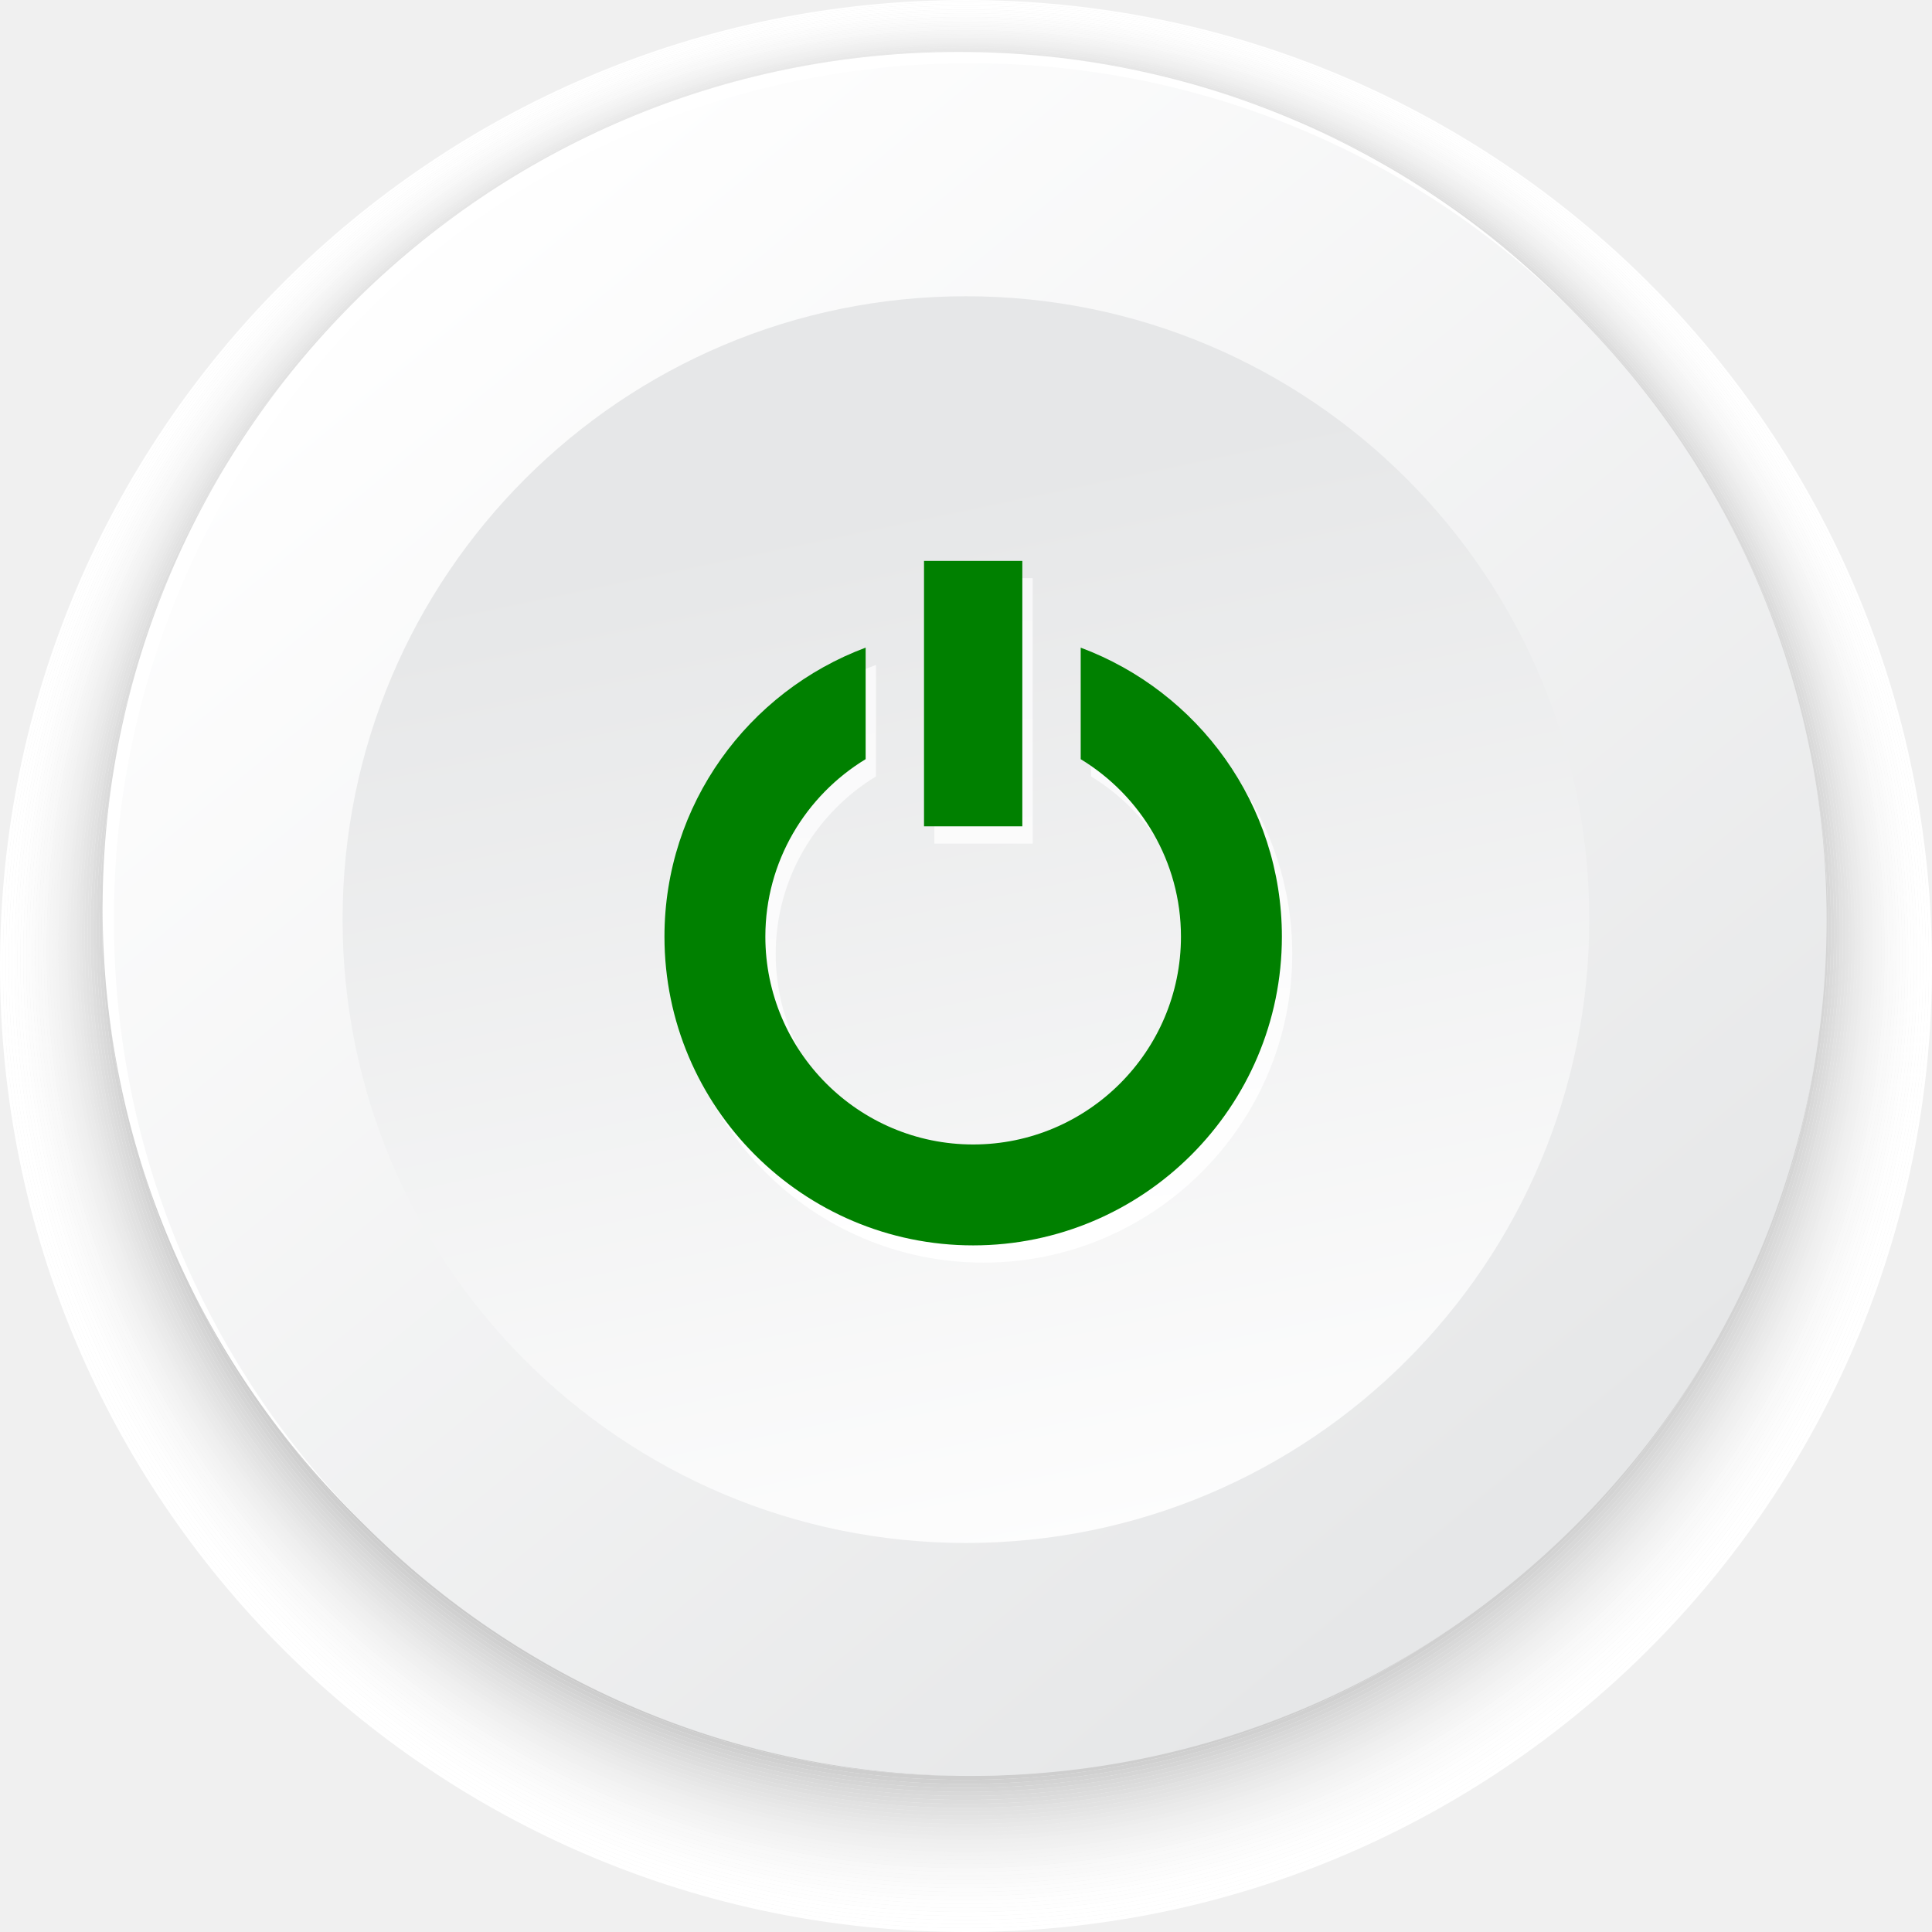
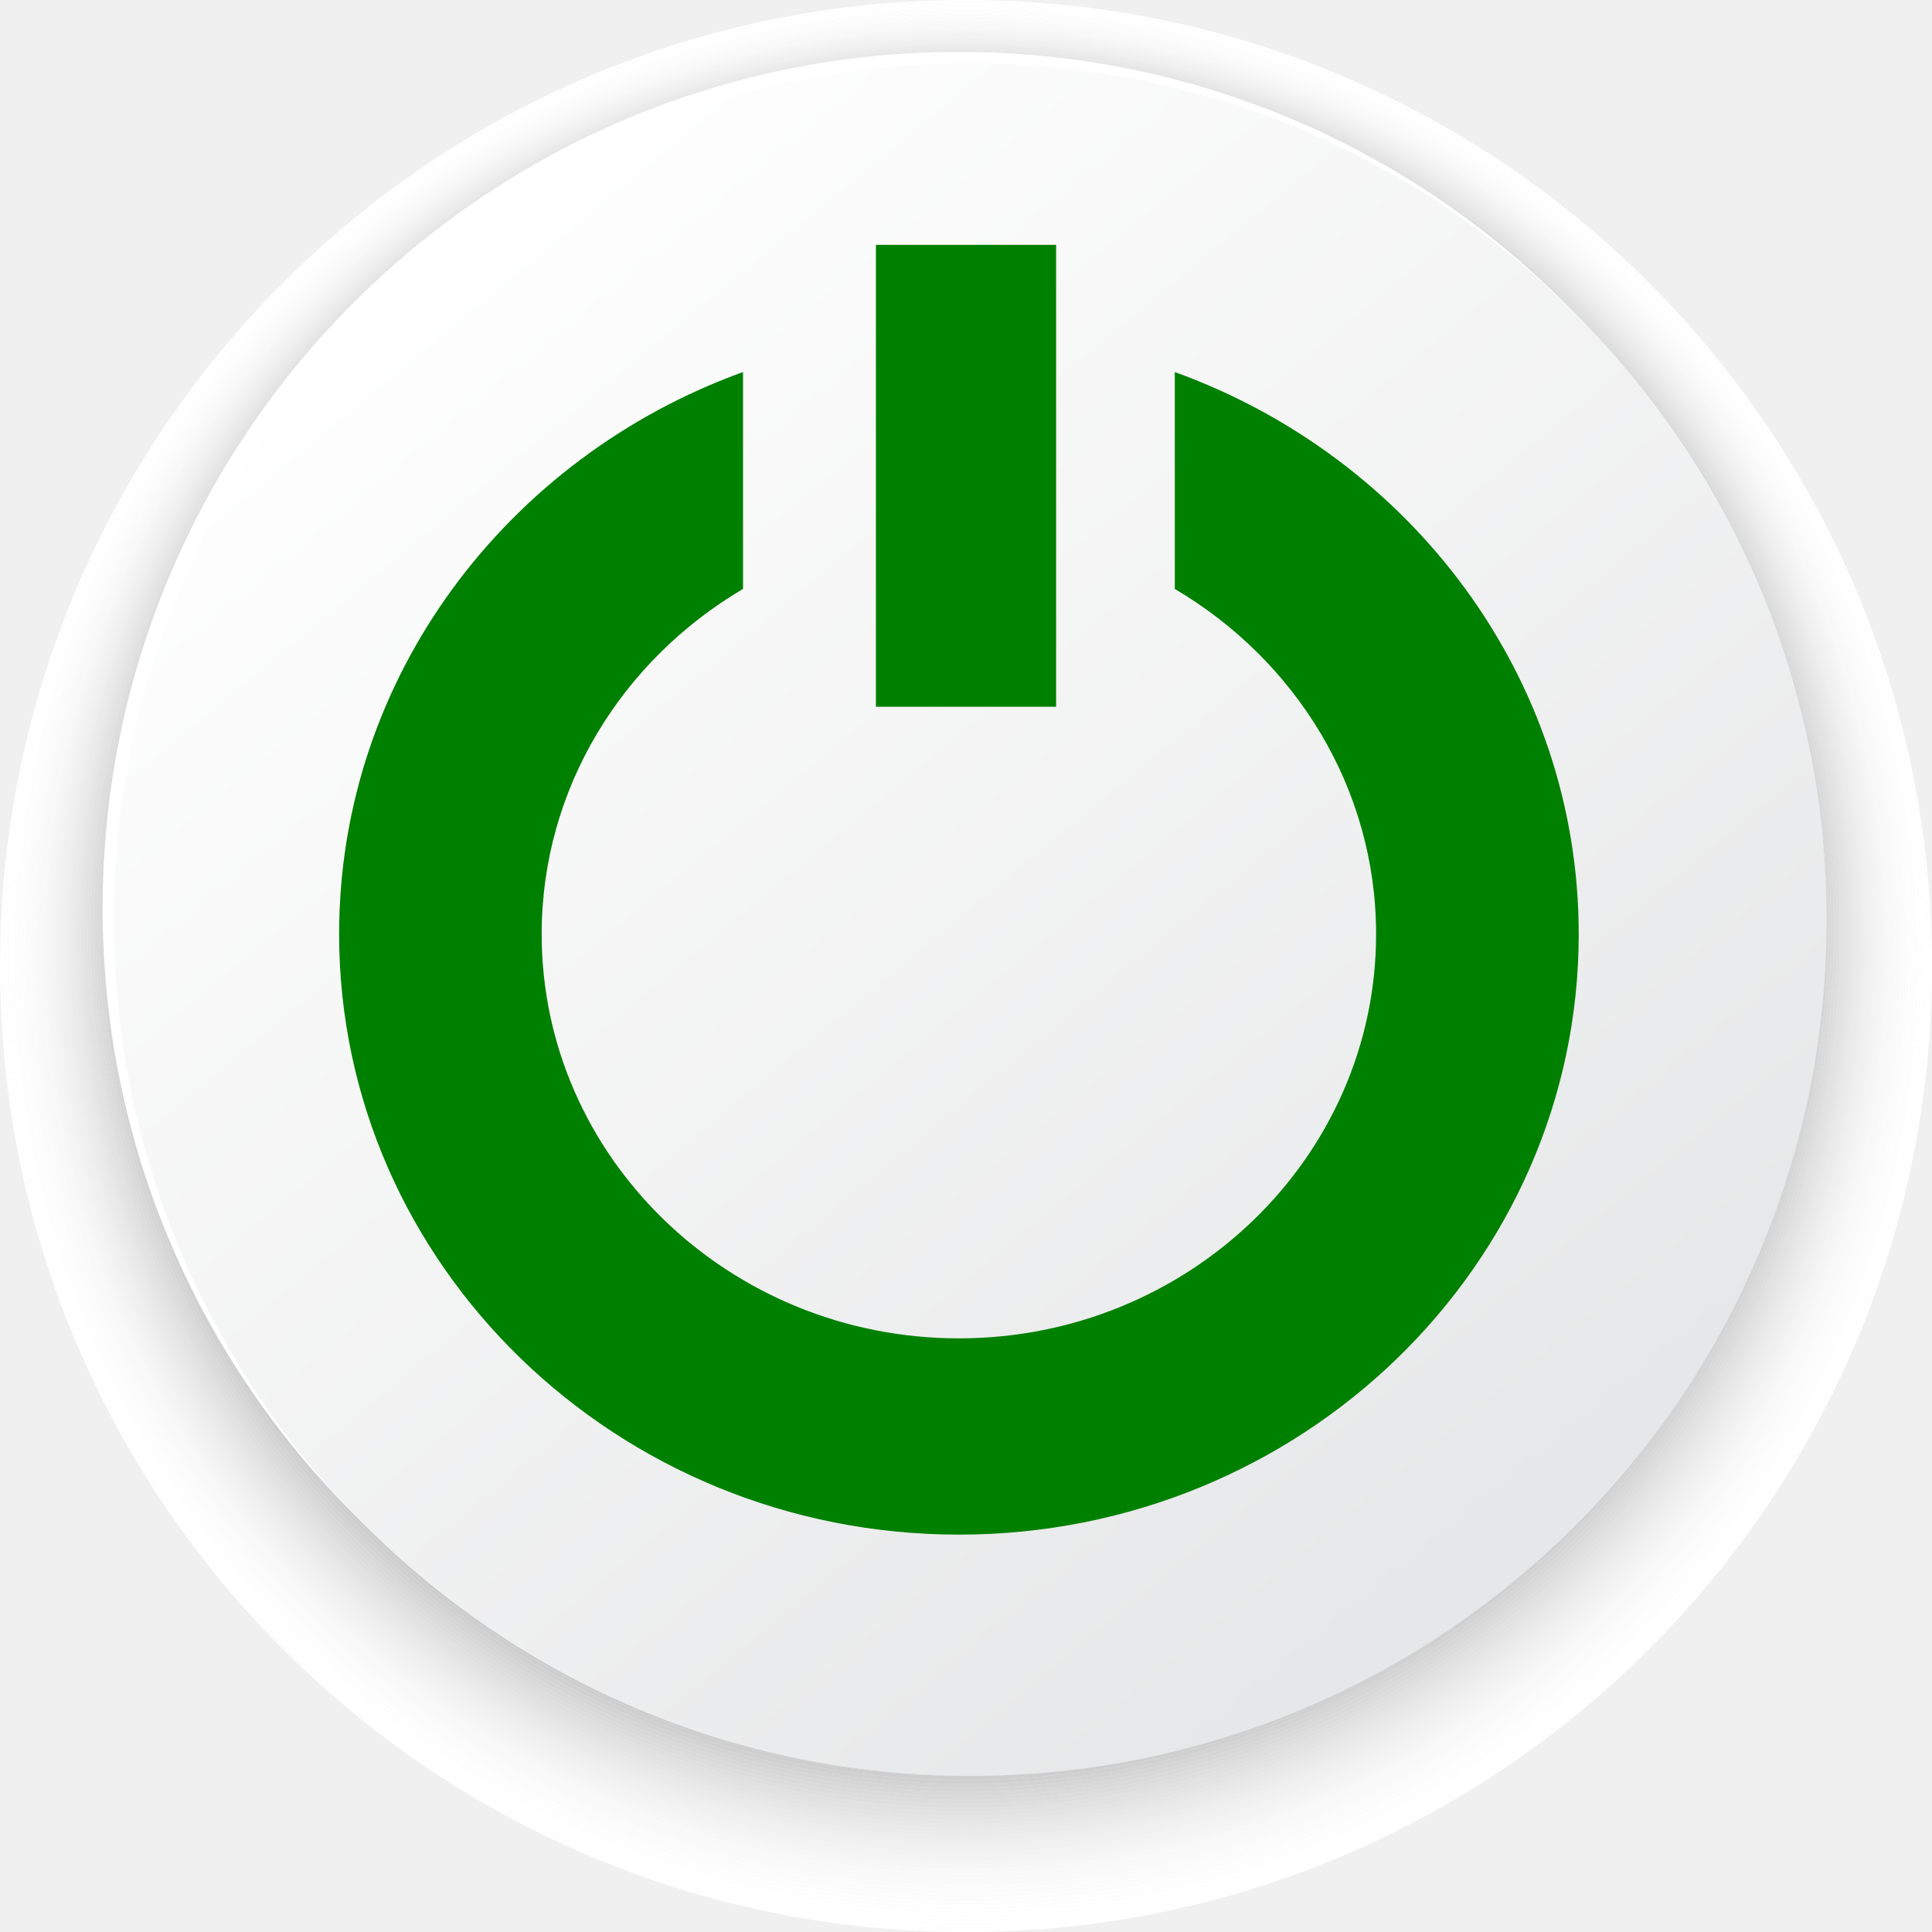
- <svg xmlns="http://www.w3.org/2000/svg" viewBox="0 0 1063.147 1063.16" height="1063.16" width="1063.147" xml:space="preserve" id="svg2" version="1.1">
+ <svg xmlns="http://www.w3.org/2000/svg" viewBox="0 0 1063.151 1063.155" height="1063.155" width="1063.151" xml:space="preserve" id="svg2" version="1.1">
  <defs id="defs6">
    <clipPath id="clipPath20" clipPathUnits="userSpaceOnUse">
      <path id="path18" d="M 0,7973.66 V 0 h 7973.63 v 7973.66 z" />
    </clipPath>
    <clipPath id="clipPath134" clipPathUnits="userSpaceOnUse">
      <path id="path132" d="m 7538.78,4178.41 c 0,-1951.98 -1582.39,-3534.379 -3534.36,-3534.379 -1951.97,0 -3534.354,1582.399 -3534.354,3534.379 0,1951.97 1582.384,3534.36 3534.354,3534.36 1951.97,0 3534.36,-1582.39 3534.36,-3534.36 z" />
    </clipPath>
    <linearGradient id="linearGradient140" spreadMethod="pad" gradientTransform="matrix(-4448.72,5493.55,5493.55,4448.72,6114.76,1572.43)" gradientUnits="userSpaceOnUse" y2="0" x2="1" y1="0" x1="0">
      <stop id="stop136" offset="0" style="stop-opacity:1;stop-color:#e6e7e8" />
      <stop id="stop138" offset="1" style="stop-opacity:1;stop-color:#ffffff" />
    </linearGradient>
    <clipPath id="clipPath150" clipPathUnits="userSpaceOnUse">
      <path id="path148" d="m 1413.86,4178.31 c 0,1420.87 1151.84,2572.71 2572.7,2572.71 1420.87,0 2572.7,-1151.84 2572.7,-2572.71 0,-1420.87 -1151.83,-2572.71 -2572.7,-2572.71 -1420.86,0 -2572.7,1151.84 -2572.7,2572.71 z" />
    </clipPath>
    <linearGradient id="linearGradient156" spreadMethod="pad" gradientTransform="matrix(948.046,-4698.9,-4698.9,-948.046,3637.68,5907.47)" gradientUnits="userSpaceOnUse" y2="0" x2="1" y1="0" x1="0">
      <stop id="stop152" offset="0" style="stop-opacity:1;stop-color:#e6e7e8" />
      <stop id="stop154" offset="1" style="stop-opacity:1;stop-color:#ffffff" />
    </linearGradient>
    <clipPath id="clipPath166" clipPathUnits="userSpaceOnUse">
      <path id="path164" d="m 4502.97,5229.53 v -460.26 c 247.57,-150.58 413.78,-422.17 413.78,-732.49 0,-472.98 -384.74,-857.71 -857.58,-857.71 -472.97,0 -857.71,384.73 -857.71,857.71 0,310.39 166.34,581.98 413.9,732.54 v 460.28 c -484.04,-180.73 -830.3,-646.51 -830.3,-1192.82 0,-702.64 571.47,-1274.18 1274.11,-1274.18 702.63,0 1274.1,571.54 1274.1,1274.18 0,546.31 -346.19,1012.02 -830.3,1192.75 z" />
    </clipPath>
    <linearGradient id="linearGradient172" spreadMethod="pad" gradientTransform="matrix(-277.67,2798.06,2798.06,277.67,4183.76,2781.16)" gradientUnits="userSpaceOnUse" y2="0" x2="1" y1="0" x1="0">
      <stop id="stop168" offset="0" style="stop-opacity:1;stop-color:#ffffff" />
      <stop id="stop170" offset="1" style="stop-opacity:1;stop-color:#f8f8f9" />
    </linearGradient>
    <clipPath id="clipPath182" clipPathUnits="userSpaceOnUse">
      <path id="path180" d="m 3856.29,5587.55 v -294.37 -424.04 -377.11 h 405.76 v 377.11 424.04 294.37 z" />
    </clipPath>
    <linearGradient id="linearGradient188" spreadMethod="pad" gradientTransform="matrix(-277.668,2798.03,2798.03,277.668,4282.33,2790.98)" gradientUnits="userSpaceOnUse" y2="0" x2="1" y1="0" x1="0">
      <stop id="stop184" offset="0" style="stop-opacity:1;stop-color:#ffffff" />
      <stop id="stop186" offset="1" style="stop-opacity:1;stop-color:#f8f8f9" />
    </linearGradient>
    <clipPath id="clipPath198" clipPathUnits="userSpaceOnUse">
      <path id="path196" d="m 4460.25,5300.73 v -460.26 c 247.57,-150.58 413.78,-422.17 413.78,-732.49 0,-472.97 -384.74,-857.71 -857.58,-857.71 -472.97,0 -857.71,384.74 -857.71,857.71 0,310.39 166.34,581.98 413.9,732.54 v 460.28 c -484.04,-180.73 -830.3,-646.51 -830.3,-1192.82 0,-702.64 571.47,-1274.18 1274.11,-1274.18 702.63,0 1274.1,571.54 1274.1,1274.18 0,546.31 -346.19,1012.02 -830.3,1192.75 z" />
    </clipPath>
    <linearGradient id="linearGradient204" spreadMethod="pad" gradientTransform="matrix(1281.61,-2107.54,-2107.54,-1281.61,3344.53,5212.37)" gradientUnits="userSpaceOnUse" y2="0" x2="1" y1="0" x1="0">
      <stop id="stop200" offset="0" style="stop-opacity:1;stop-color:#c0c2c4" />
      <stop id="stop202" offset="1" style="stop-opacity:1;stop-color:#e4e5e6" />
    </linearGradient>
    <clipPath id="clipPath214" clipPathUnits="userSpaceOnUse">
      <path id="path212" d="m 3813.57,5658.75 v -294.37 -424.04 -377.11 h 405.76 v 377.11 424.04 294.37 z" />
    </clipPath>
    <linearGradient id="linearGradient220" spreadMethod="pad" gradientTransform="matrix(1281.61,-2107.54,-2107.54,-1281.61,3790.04,5483.3)" gradientUnits="userSpaceOnUse" y2="0" x2="1" y1="0" x1="0">
      <stop id="stop216" offset="0" style="stop-opacity:1;stop-color:#c0c2c4" />
      <stop id="stop218" offset="1" style="stop-opacity:1;stop-color:#e4e5e6" />
    </linearGradient>
  </defs>
-   <g transform="matrix(1.333333,0,0,-1.333333,0,1063.16)" id="g10">
+   <g transform="matrix(1.333333,0,0,-1.333333,0,1063.155)" id="g10">
    <g transform="scale(0.1)" id="g12">
      <g id="g14">
        <g clip-path="url(#clipPath20)" id="g16">
          <path id="path22" style="fill:#ffffff;fill-opacity:1;fill-rule:nonzero;stroke:none" d="M 3986.79,0 C 1784.95,0 0,1785.01 0,3986.86 c 0,2201.84 1784.95,3986.8 3986.79,3986.8 2201.83,0 3986.84,-1784.96 3986.84,-3986.8 C 7973.63,1785.01 6188.62,0 3986.79,0 m -0.09,7965.86 C 1791.57,7965.86 12.066,6186.34 12.066,3991.22 12.066,1796.08 1791.57,16.52 3986.7,16.52 c 2195.11,0 3974.68,1779.561 3974.68,3974.7 0,2195.12 -1779.57,3974.64 -3974.68,3974.64" />
          <path id="path24" style="fill:#ffffff;fill-opacity:1;fill-rule:nonzero;stroke:none" d="M 3986.7,16.52 C 1791.57,16.52 12.066,1796.08 12.066,3991.22 c 0,2195.12 1779.504,3974.64 3974.634,3974.64 2195.11,0 3974.68,-1779.52 3974.68,-3974.64 C 7961.38,1796.08 6181.81,16.52 3986.7,16.52 M 3986.6,7958.06 C 1798.19,7958.06 24.129,6183.99 24.129,3995.57 24.129,1807.16 1798.19,33.039 3986.6,33.039 6175,33.039 7949.12,1807.16 7949.12,3995.57 7949.12,6183.99 6175,7958.06 3986.6,7958.06" />
          <path id="path26" style="fill:#ffffff;fill-opacity:1;fill-rule:nonzero;stroke:none" d="M 3986.6,33.039 C 1798.19,33.039 24.129,1807.16 24.129,3995.57 24.129,6183.99 1798.19,7958.06 3986.6,7958.06 6175,7958.06 7949.12,6183.99 7949.12,3995.57 7949.12,1807.16 6175,33.039 3986.6,33.039 M 3986.51,7950.26 C 1804.81,7950.26 36.195,6181.63 36.195,3999.93 36.195,1818.23 1804.81,49.551 3986.51,49.551 c 2181.68,0 3950.36,1768.679 3950.36,3950.379 0,2181.7 -1768.68,3950.33 -3950.36,3950.33" />
          <path id="path28" style="fill:#ffffff;fill-opacity:1;fill-rule:nonzero;stroke:none" d="M 3986.51,49.551 C 1804.81,49.551 36.195,1818.23 36.195,3999.93 c 0,2181.7 1768.615,3950.33 3950.315,3950.33 2181.68,0 3950.36,-1768.63 3950.36,-3950.33 C 7936.87,1818.23 6168.19,49.551 3986.51,49.551 M 3986.42,7942.46 C 1811.43,7942.46 48.258,6179.27 48.258,4004.29 48.258,1829.3 1811.43,66.07 3986.42,66.07 c 2174.97,0 3938.2,1763.23 3938.2,3938.22 0,2174.98 -1763.23,3938.17 -3938.2,3938.17" />
          <path id="path30" style="fill:#ffffff;fill-opacity:1;fill-rule:nonzero;stroke:none" d="M 3986.42,66.07 C 1811.43,66.07 48.258,1829.3 48.258,4004.29 c 0,2174.98 1763.172,3938.17 3938.162,3938.17 2174.97,0 3938.2,-1763.19 3938.2,-3938.17 C 7924.62,1829.3 6161.39,66.07 3986.42,66.07 m -0.1,7868.59 C 1818.05,7934.66 60.324,6176.92 60.324,4008.65 60.324,1840.38 1818.05,82.59 3986.32,82.59 c 2168.25,0 3926.04,1757.79 3926.04,3926.06 0,2168.27 -1757.79,3926.01 -3926.04,3926.01" />
          <path id="path32" style="fill:#fefefe;fill-opacity:1;fill-rule:nonzero;stroke:none" d="M 3986.32,82.59 C 1818.05,82.59 60.324,1840.38 60.324,4008.65 c 0,2168.27 1757.726,3926.01 3925.996,3926.01 2168.25,0 3926.04,-1757.74 3926.04,-3926.01 C 7912.36,1840.38 6154.57,82.59 3986.32,82.59 M 3986.23,7926.86 C 1824.67,7926.86 72.387,6174.56 72.387,4013.01 72.387,1851.45 1824.67,99.109 3986.23,99.109 c 2161.54,0 3913.88,1752.341 3913.88,3913.901 0,2161.55 -1752.34,3913.85 -3913.88,3913.85" />
          <path id="path34" style="fill:#fefefe;fill-opacity:1;fill-rule:nonzero;stroke:none" d="M 3986.23,99.109 C 1824.67,99.109 72.387,1851.45 72.387,4013.01 c 0,2161.55 1752.283,3913.85 3913.843,3913.85 2161.54,0 3913.88,-1752.3 3913.88,-3913.85 C 7900.11,1851.45 6147.77,99.109 3986.23,99.109 m -0.1,7819.941 C 1831.29,7919.05 84.453,6172.2 84.453,4017.36 84.453,1862.52 1831.29,115.621 3986.13,115.621 c 2154.83,0 3901.73,1746.899 3901.73,3901.739 0,2154.84 -1746.9,3901.69 -3901.73,3901.69" />
          <path id="path36" style="fill:#fefefe;fill-opacity:1;fill-rule:nonzero;stroke:none" d="M 3986.13,115.621 C 1831.29,115.621 84.453,1862.52 84.453,4017.36 c 0,2154.84 1746.837,3901.69 3901.677,3901.69 2154.83,0 3901.73,-1746.85 3901.73,-3901.69 0,-2154.84 -1746.9,-3901.739 -3901.73,-3901.739 m -0.09,7795.629 C 1837.92,7911.25 96.516,6169.85 96.516,4021.72 96.516,1873.6 1837.92,132.141 3986.04,132.141 c 2148.11,0 3889.56,1741.459 3889.56,3889.579 0,2148.13 -1741.45,3889.53 -3889.56,3889.53" />
          <path id="path38" style="fill:#fdfdfd;fill-opacity:1;fill-rule:nonzero;stroke:none" d="M 3986.04,132.141 C 1837.92,132.141 96.516,1873.6 96.516,4021.72 c 0,2148.13 1741.404,3889.53 3889.524,3889.53 2148.11,0 3889.56,-1741.4 3889.56,-3889.53 C 7875.6,1873.6 6134.15,132.141 3986.04,132.141 m -0.1,7771.309 c -2141.4,0 -3877.358,-1735.96 -3877.358,-3877.37 0,-2141.41 1735.958,-3877.42 3877.358,-3877.42 2141.4,0 3877.41,1736.01 3877.41,3877.42 0,2141.41 -1736.01,3877.37 -3877.41,3877.37" />
          <path id="path40" style="fill:#fcfcfc;fill-opacity:1;fill-rule:nonzero;stroke:none" d="m 3985.94,148.66 c -2141.4,0 -3877.358,1736.01 -3877.358,3877.42 0,2141.41 1735.958,3877.37 3877.358,3877.37 2141.4,0 3877.41,-1735.96 3877.41,-3877.37 0,-2141.41 -1736.01,-3877.42 -3877.41,-3877.42 m -0.09,7746.99 c -2134.69,0 -3865.205,-1730.52 -3865.205,-3865.21 0,-2134.7 1730.515,-3865.268 3865.205,-3865.268 2134.68,0 3865.25,1730.568 3865.25,3865.268 0,2134.69 -1730.57,3865.21 -3865.25,3865.21" />
          <path id="path42" style="fill:#fcfcfc;fill-opacity:1;fill-rule:nonzero;stroke:none" d="m 3985.85,165.172 c -2134.69,0 -3865.205,1730.568 -3865.205,3865.268 0,2134.69 1730.515,3865.21 3865.205,3865.21 2134.68,0 3865.25,-1730.52 3865.25,-3865.21 0,-2134.7 -1730.57,-3865.268 -3865.25,-3865.268 m -0.09,7722.678 C 1857.78,7887.85 132.711,6162.77 132.711,4034.8 132.711,1906.82 1857.78,181.691 3985.76,181.691 c 2127.96,0 3853.08,1725.129 3853.08,3853.109 0,2127.97 -1725.12,3853.05 -3853.08,3853.05" />
          <path id="path44" style="fill:#fbfbfb;fill-opacity:1;fill-rule:nonzero;stroke:none" d="m 3985.76,181.691 c -2127.98,0 -3853.049,1725.129 -3853.049,3853.109 0,2127.97 1725.069,3853.05 3853.049,3853.05 2127.96,0 3853.08,-1725.08 3853.08,-3853.05 0,-2127.98 -1725.12,-3853.109 -3853.08,-3853.109 m -0.1,7698.359 C 1864.4,7880.05 144.773,6160.42 144.773,4039.16 144.773,1917.89 1864.4,198.211 3985.66,198.211 c 2121.25,0 3840.93,1719.679 3840.93,3840.949 0,2121.26 -1719.68,3840.89 -3840.93,3840.89" />
          <path id="path46" style="fill:#fafafa;fill-opacity:1;fill-rule:nonzero;stroke:none" d="m 3985.66,198.211 c -2121.26,0 -3840.887,1719.679 -3840.887,3840.949 0,2121.26 1719.627,3840.89 3840.887,3840.89 2121.25,0 3840.93,-1719.63 3840.93,-3840.89 0,-2121.27 -1719.68,-3840.949 -3840.93,-3840.949 m -0.09,7674.039 c -2114.55,0 -3828.73,-1714.19 -3828.73,-3828.74 0,-2114.55 1714.18,-3828.78 3828.73,-3828.78 2114.53,0 3828.77,1714.23 3828.77,3828.78 0,2114.55 -1714.24,3828.74 -3828.77,3828.74" />
          <path id="path48" style="fill:#f9f9f9;fill-opacity:1;fill-rule:nonzero;stroke:none" d="m 3985.57,214.73 c -2114.55,0 -3828.73,1714.23 -3828.73,3828.78 0,2114.55 1714.18,3828.74 3828.73,3828.74 2114.53,0 3828.77,-1714.19 3828.77,-3828.74 0,-2114.55 -1714.24,-3828.78 -3828.77,-3828.78 m -0.1,7649.72 C 1877.64,7864.45 168.902,6155.7 168.902,4047.87 168.902,1940.04 1877.64,231.242 3985.47,231.242 c 2107.82,0 3816.61,1708.798 3816.61,3816.628 0,2107.83 -1708.79,3816.58 -3816.61,3816.58" />
          <path id="path50" style="fill:#f9f9f9;fill-opacity:1;fill-rule:nonzero;stroke:none" d="m 3985.47,231.242 c -2107.83,0 -3816.568,1708.798 -3816.568,3816.628 0,2107.83 1708.738,3816.58 3816.568,3816.58 2107.82,0 3816.61,-1708.75 3816.61,-3816.58 0,-2107.83 -1708.79,-3816.628 -3816.61,-3816.628 m -0.09,7625.408 c -2101.12,0 -3804.411,-1703.3 -3804.411,-3804.42 0,-2101.12 1703.291,-3804.468 3804.411,-3804.468 2101.1,0 3804.45,1703.348 3804.45,3804.468 0,2101.12 -1703.35,3804.42 -3804.45,3804.42" />
          <path id="path52" style="fill:#f8f8f8;fill-opacity:1;fill-rule:nonzero;stroke:none" d="m 3985.38,247.762 c -2101.12,0 -3804.411,1703.348 -3804.411,3804.468 0,2101.12 1703.291,3804.42 3804.411,3804.42 2101.1,0 3804.45,-1703.3 3804.45,-3804.42 0,-2101.12 -1703.35,-3804.468 -3804.45,-3804.468 m -0.1,7601.088 c -2094.4,0 -3792.249,-1697.86 -3792.249,-3792.26 0,-2094.4 1697.849,-3792.309 3792.249,-3792.309 2094.39,0 3792.3,1697.909 3792.3,3792.309 0,2094.4 -1697.91,3792.26 -3792.3,3792.26" />
          <path id="path54" style="fill:#f6f6f6;fill-opacity:1;fill-rule:nonzero;stroke:none" d="m 3985.28,264.281 c -2094.4,0 -3792.249,1697.909 -3792.249,3792.309 0,2094.4 1697.849,3792.26 3792.249,3792.26 2094.39,0 3792.3,-1697.86 3792.3,-3792.26 0,-2094.4 -1697.91,-3792.309 -3792.3,-3792.309 m -0.09,7576.769 C 1897.5,7841.05 205.098,6148.63 205.098,4060.95 205.098,1973.26 1897.5,280.801 3985.19,280.801 c 2087.67,0 3780.13,1692.459 3780.13,3780.149 0,2087.68 -1692.46,3780.1 -3780.13,3780.1" />
          <path id="path56" style="fill:#f5f5f5;fill-opacity:1;fill-rule:nonzero;stroke:none" d="m 3985.19,280.801 c -2087.69,0 -3780.092,1692.459 -3780.092,3780.149 0,2087.68 1692.402,3780.1 3780.092,3780.1 2087.67,0 3780.13,-1692.42 3780.13,-3780.1 0,-2087.69 -1692.46,-3780.149 -3780.13,-3780.149 m -0.09,7552.449 c -2080.98,0 -3767.94,-1686.97 -3767.94,-3767.94 0,-2080.98 1686.96,-3768.001 3767.94,-3768.001 2080.95,0 3767.97,1687.021 3767.97,3768.001 0,2080.97 -1687.02,3767.94 -3767.97,3767.94" />
          <path id="path58" style="fill:#f4f4f4;fill-opacity:1;fill-rule:nonzero;stroke:none" d="m 3985.1,297.309 c -2080.98,0 -3767.94,1687.021 -3767.94,3768.001 0,2080.97 1686.96,3767.94 3767.94,3767.94 2080.95,0 3767.97,-1686.97 3767.97,-3767.94 C 7753.07,1984.33 6066.05,297.309 3985.1,297.309 M 3985,7825.45 C 1910.75,7825.45 229.227,6143.92 229.227,4069.66 229.227,1995.4 1910.75,313.832 3985,313.832 c 2074.24,0 3755.82,1681.568 3755.82,3755.828 0,2074.26 -1681.58,3755.79 -3755.82,3755.79" />
          <path id="path60" style="fill:#f3f3f3;fill-opacity:1;fill-rule:nonzero;stroke:none" d="m 3985,313.832 c -2074.25,0 -3755.773,1681.568 -3755.773,3755.828 0,2074.26 1681.523,3755.79 3755.773,3755.79 2074.24,0 3755.82,-1681.53 3755.82,-3755.79 C 7740.82,1995.4 6059.24,313.832 3985,313.832 m -0.09,7503.808 c -2067.54,0 -3743.617,-1676.08 -3743.617,-3743.62 0,-2067.54 1676.077,-3743.668 3743.617,-3743.668 2067.52,0 3743.65,1676.128 3743.65,3743.668 0,2067.54 -1676.13,3743.62 -3743.65,3743.62" />
          <path id="path62" style="fill:#f1f1f1;fill-opacity:1;fill-rule:nonzero;stroke:none" d="m 3984.91,330.352 c -2067.54,0 -3743.617,1676.128 -3743.617,3743.668 0,2067.54 1676.077,3743.62 3743.617,3743.62 2067.52,0 3743.65,-1676.08 3743.65,-3743.62 0,-2067.54 -1676.13,-3743.668 -3743.65,-3743.668 m -0.1,7479.488 C 1923.99,7809.84 253.355,6139.2 253.355,4078.38 253.355,2017.55 1923.99,346.871 3984.81,346.871 c 2060.81,0 3731.5,1670.679 3731.5,3731.509 0,2060.82 -1670.69,3731.46 -3731.5,3731.46" />
          <path id="path64" style="fill:#f0f0f0;fill-opacity:1;fill-rule:nonzero;stroke:none" d="m 3984.81,346.871 c -2060.82,0 -3731.455,1670.679 -3731.455,3731.509 0,2060.82 1670.635,3731.46 3731.455,3731.46 2060.81,0 3731.5,-1670.64 3731.5,-3731.46 0,-2060.83 -1670.69,-3731.509 -3731.5,-3731.509 m -0.09,7455.169 c -2054.11,0 -3719.298,-1665.19 -3719.298,-3719.3 0,-2054.12 1665.188,-3719.361 3719.298,-3719.361 2054.09,0 3719.34,1665.241 3719.34,3719.361 0,2054.11 -1665.25,3719.3 -3719.34,3719.3" />
          <path id="path66" style="fill:#efefef;fill-opacity:1;fill-rule:nonzero;stroke:none" d="m 3984.72,363.379 c -2054.11,0 -3719.298,1665.241 -3719.298,3719.361 0,2054.11 1665.188,3719.3 3719.298,3719.3 2054.09,0 3719.34,-1665.19 3719.34,-3719.3 0,-2054.12 -1665.25,-3719.361 -3719.34,-3719.361 m -0.1,7430.861 C 1937.23,7794.24 277.484,6134.49 277.484,4087.09 277.484,2039.7 1937.23,379.902 3984.62,379.902 c 2047.39,0 3707.18,1659.798 3707.18,3707.188 0,2047.4 -1659.79,3707.15 -3707.18,3707.15" />
          <path id="path68" style="fill:#ededed;fill-opacity:1;fill-rule:nonzero;stroke:none" d="m 3984.62,379.902 c -2047.39,0 -3707.136,1659.798 -3707.136,3707.188 0,2047.4 1659.746,3707.15 3707.136,3707.15 2047.39,0 3707.18,-1659.75 3707.18,-3707.15 C 7691.8,2039.7 6032.01,379.902 3984.62,379.902 m -0.09,7406.538 c -2040.68,0 -3694.979,-1654.31 -3694.979,-3694.99 0,-2040.68 1654.299,-3695.028 3694.979,-3695.028 2040.66,0 3695.02,1654.348 3695.02,3695.028 0,2040.68 -1654.36,3694.99 -3695.02,3694.99" />
          <path id="path70" style="fill:#ebebeb;fill-opacity:1;fill-rule:nonzero;stroke:none" d="m 3984.53,396.422 c -2040.68,0 -3694.979,1654.348 -3694.979,3695.028 0,2040.68 1654.299,3694.99 3694.979,3694.99 2040.66,0 3695.02,-1654.31 3695.02,-3694.99 0,-2040.68 -1654.36,-3695.028 -3695.02,-3695.028 m -0.09,7382.218 c -2033.97,0 -3682.827,-1648.86 -3682.827,-3682.83 0,-2033.97 1648.857,-3682.88 3682.827,-3682.88 2033.95,0 3682.86,1648.91 3682.86,3682.88 0,2033.97 -1648.91,3682.83 -3682.86,3682.83" />
          <path id="path72" style="fill:#eaeaea;fill-opacity:1;fill-rule:nonzero;stroke:none" d="m 3984.44,412.93 c -2033.97,0 -3682.827,1648.91 -3682.827,3682.88 0,2033.97 1648.857,3682.83 3682.827,3682.83 2033.95,0 3682.86,-1648.86 3682.86,-3682.83 0,-2033.97 -1648.91,-3682.88 -3682.86,-3682.88 m -0.1,7357.91 c -2027.25,0 -3670.66,-1643.42 -3670.66,-3670.67 0,-2027.25 1643.41,-3670.721 3670.66,-3670.721 2027.24,0 3670.7,1643.471 3670.7,3670.721 0,2027.25 -1643.46,3670.67 -3670.7,3670.67" />
          <path id="path74" style="fill:#e8e8e8;fill-opacity:1;fill-rule:nonzero;stroke:none" d="m 3984.34,429.449 c -2027.25,0 -3670.66,1643.471 -3670.66,3670.721 0,2027.25 1643.41,3670.67 3670.66,3670.67 2027.24,0 3670.7,-1643.42 3670.7,-3670.67 0,-2027.25 -1643.46,-3670.721 -3670.7,-3670.721 m -0.09,7333.591 c -2020.54,0 -3658.508,-1637.98 -3658.508,-3658.51 0,-2020.54 1637.968,-3658.561 3658.508,-3658.561 2020.52,0 3658.54,1638.021 3658.54,3658.561 0,2020.53 -1638.02,3658.51 -3658.54,3658.51" />
          <path id="path76" style="fill:#e6e6e6;fill-opacity:1;fill-rule:nonzero;stroke:none" d="m 3984.25,445.969 c -2020.54,0 -3658.508,1638.021 -3658.508,3658.561 0,2020.53 1637.968,3658.51 3658.508,3658.51 2020.52,0 3658.54,-1637.98 3658.54,-3658.51 0,-2020.54 -1638.02,-3658.561 -3658.54,-3658.561 m -0.1,7309.271 C 1970.33,7755.24 337.809,6122.7 337.809,4108.89 337.809,2095.07 1970.33,462.492 3984.15,462.492 c 2013.81,0 3646.39,1632.578 3646.39,3646.398 0,2013.81 -1632.58,3646.35 -3646.39,3646.35" />
          <path id="path78" style="fill:#e4e4e4;fill-opacity:1;fill-rule:nonzero;stroke:none" d="m 3984.15,462.492 c -2013.82,0 -3646.341,1632.578 -3646.341,3646.398 0,2013.81 1632.521,3646.35 3646.341,3646.35 2013.81,0 3646.39,-1632.54 3646.39,-3646.35 0,-2013.82 -1632.58,-3646.398 -3646.39,-3646.398 m -0.09,7284.948 C 1976.95,7747.44 349.871,6120.35 349.871,4113.24 349.871,2106.14 1976.95,479 3984.06,479 c 2007.09,0 3634.22,1627.14 3634.22,3634.24 0,2007.11 -1627.13,3634.2 -3634.22,3634.2" />
          <path id="path80" style="fill:#e2e2e2;fill-opacity:1;fill-rule:nonzero;stroke:none" d="M 3984.06,479 C 1976.95,479 349.871,2106.14 349.871,4113.24 c 0,2007.11 1627.079,3634.2 3634.189,3634.2 2007.09,0 3634.22,-1627.09 3634.22,-3634.2 C 7618.28,2106.14 5991.15,479 3984.06,479 m -0.1,7260.64 C 1983.57,7739.64 361.938,6117.99 361.938,4117.6 361.938,2117.21 1983.57,495.52 3983.96,495.52 c 2000.38,0 3622.07,1621.69 3622.07,3622.08 0,2000.39 -1621.69,3622.04 -3622.07,3622.04" />
          <path id="path82" style="fill:#e1e1e1;fill-opacity:1;fill-rule:nonzero;stroke:none" d="m 3983.96,495.52 c -2000.39,0 -3622.022,1621.69 -3622.022,3622.08 0,2000.39 1621.632,3622.04 3622.022,3622.04 2000.38,0 3622.07,-1621.65 3622.07,-3622.04 0,-2000.39 -1621.69,-3622.08 -3622.07,-3622.08 m -0.09,7236.32 C 1990.2,7731.84 374.004,6115.63 374.004,4121.96 374.004,2128.28 1990.2,512.039 3983.87,512.039 c 1993.66,0 3609.9,1616.241 3609.9,3609.921 0,1993.67 -1616.24,3609.88 -3609.9,3609.88" />
          <path id="path84" style="fill:#dedede;fill-opacity:1;fill-rule:nonzero;stroke:none" d="m 3983.87,512.039 c -1993.67,0 -3609.866,1616.241 -3609.866,3609.921 0,1993.67 1616.196,3609.88 3609.866,3609.88 1993.66,0 3609.9,-1616.21 3609.9,-3609.88 0,-1993.68 -1616.24,-3609.921 -3609.9,-3609.921 m -0.1,7212.001 c -1986.95,0 -3597.704,-1610.76 -3597.704,-3597.72 0,-1986.96 1610.754,-3597.769 3597.704,-3597.769 1986.95,0 3597.75,1610.809 3597.75,3597.769 0,1986.96 -1610.8,3597.72 -3597.75,3597.72" />
          <path id="path86" style="fill:#dcdcdc;fill-opacity:1;fill-rule:nonzero;stroke:none" d="m 3983.77,528.551 c -1986.95,0 -3597.704,1610.809 -3597.704,3597.769 0,1986.96 1610.754,3597.72 3597.704,3597.72 1986.95,0 3597.75,-1610.76 3597.75,-3597.72 0,-1986.96 -1610.8,-3597.769 -3597.75,-3597.769 m -0.09,7187.679 c -1980.24,0 -3585.547,-1605.31 -3585.547,-3585.55 0,-1980.25 1605.307,-3585.61 3585.547,-3585.61 1980.23,0 3585.59,1605.36 3585.59,3585.61 0,1980.24 -1605.36,3585.55 -3585.59,3585.55" />
          <path id="path88" style="fill:#dadada;fill-opacity:1;fill-rule:nonzero;stroke:none" d="m 3983.68,545.07 c -1980.24,0 -3585.547,1605.36 -3585.547,3585.61 0,1980.24 1605.307,3585.55 3585.547,3585.55 1980.23,0 3585.59,-1605.31 3585.59,-3585.55 0,-1980.25 -1605.36,-3585.61 -3585.59,-3585.61 m -0.09,7163.36 c -1973.53,0 -3573.395,-1599.87 -3573.395,-3573.4 0,-1973.53 1599.865,-3573.44 3573.395,-3573.44 1973.51,0 3573.42,1599.91 3573.42,3573.44 0,1973.53 -1599.91,3573.4 -3573.42,3573.4" />
          <path id="path90" style="fill:#d8d8d8;fill-opacity:1;fill-rule:nonzero;stroke:none" d="m 3983.59,561.59 c -1973.53,0 -3573.395,1599.91 -3573.395,3573.44 0,1973.53 1599.865,3573.4 3573.395,3573.4 1973.51,0 3573.42,-1599.87 3573.42,-3573.4 C 7557.01,2161.5 5957.1,561.59 3983.59,561.59 m -0.1,7139.04 c -1966.81,0 -3561.228,-1594.42 -3561.228,-3561.24 0,-1966.81 1594.418,-3561.281 3561.228,-3561.281 1966.8,0 3561.27,1594.471 3561.27,3561.281 0,1966.82 -1594.47,3561.24 -3561.27,3561.24" />
          <path id="path92" style="fill:#d5d5d5;fill-opacity:1;fill-rule:nonzero;stroke:none" d="m 3983.49,578.109 c -1966.81,0 -3561.228,1594.471 -3561.228,3561.281 0,1966.82 1594.418,3561.24 3561.228,3561.24 1966.8,0 3561.27,-1594.42 3561.27,-3561.24 0,-1966.81 -1594.47,-3561.281 -3561.27,-3561.281 M 3983.4,7692.83 C 2023.3,7692.83 434.324,6103.85 434.324,4143.75 434.324,2183.65 2023.3,594.621 3983.4,594.621 c 1960.08,0 3549.11,1589.029 3549.11,3549.129 0,1960.1 -1589.03,3549.08 -3549.11,3549.08" />
          <path id="path94" style="fill:#d3d3d3;fill-opacity:1;fill-rule:nonzero;stroke:none" d="m 3983.4,594.621 c -1960.1,0 -3549.076,1589.029 -3549.076,3549.129 0,1960.1 1588.976,3549.08 3549.076,3549.08 1960.08,0 3549.11,-1588.98 3549.11,-3549.08 0,-1960.1 -1589.03,-3549.129 -3549.11,-3549.129 m -0.1,7090.409 C 2029.92,7685.03 446.391,6101.49 446.391,4148.11 446.391,2194.72 2029.92,611.141 3983.3,611.141 c 1953.37,0 3536.96,1583.579 3536.96,3536.969 0,1953.38 -1583.59,3536.92 -3536.96,3536.92" />
          <path id="path96" style="fill:#d0d0d0;fill-opacity:1;fill-rule:nonzero;stroke:none" d="m 3983.3,611.141 c -1953.38,0 -3536.909,1583.579 -3536.909,3536.969 0,1953.38 1583.529,3536.92 3536.909,3536.92 1953.37,0 3536.96,-1583.54 3536.96,-3536.92 0,-1953.39 -1583.59,-3536.969 -3536.96,-3536.969 m -0.09,7066.089 C 2036.54,7677.23 458.453,6099.13 458.453,4152.47 458.453,2205.8 2036.54,627.66 3983.21,627.66 5929.86,627.66 7508,2205.8 7508,4152.47 7508,6099.13 5929.86,7677.23 3983.21,7677.23" />
          <path id="path98" style="fill:#cecece;fill-opacity:1;fill-rule:nonzero;stroke:none" d="m 3983.21,627.66 c -1946.67,0 -3524.757,1578.14 -3524.757,3524.81 0,1946.66 1578.087,3524.76 3524.757,3524.76 C 5929.86,7677.23 7508,6099.13 7508,4152.47 7508,2205.8 5929.86,627.66 3983.21,627.66 m -0.1,7041.77 c -1939.95,0 -3512.59,-1572.65 -3512.59,-3512.6 0,-1939.96 1572.64,-3512.65 3512.59,-3512.65 1939.94,0 3512.64,1572.69 3512.64,3512.65 0,1939.95 -1572.7,3512.6 -3512.64,3512.6" />
          <path id="path100" style="fill:#cbcbcb;fill-opacity:1;fill-rule:nonzero;stroke:none" d="m 3983.11,644.18 c -1939.95,0 -3512.59,1572.69 -3512.59,3512.65 0,1939.95 1572.64,3512.6 3512.59,3512.6 1939.94,0 3512.64,-1572.65 3512.64,-3512.6 0,-1939.96 -1572.7,-3512.65 -3512.64,-3512.65 m -0.09,7017.45 c -1933.24,0 -3500.434,-1567.21 -3500.434,-3500.45 0,-1933.24 1567.194,-3500.489 3500.434,-3500.489 1933.22,0 3500.47,1567.249 3500.47,3500.489 0,1933.24 -1567.25,3500.45 -3500.47,3500.45" />
          <path id="path102" style="fill:#c8c8c8;fill-opacity:1;fill-rule:nonzero;stroke:none" d="m 3983.02,660.691 c -1933.24,0 -3500.434,1567.249 -3500.434,3500.489 0,1933.24 1567.194,3500.45 3500.434,3500.45 1933.22,0 3500.47,-1567.21 3500.47,-3500.45 0,-1933.24 -1567.25,-3500.489 -3500.47,-3500.489 m -0.09,6993.129 C 2056.4,7653.82 494.648,6092.06 494.648,4165.54 494.648,2239.02 2056.4,677.211 3982.93,677.211 c 1926.5,0 3488.31,1561.809 3488.31,3488.329 0,1926.52 -1561.81,3488.28 -3488.31,3488.28" />
          <path id="path104" style="fill:#c5c5c5;fill-opacity:1;fill-rule:nonzero;stroke:none" d="m 3982.93,677.211 c -1926.53,0 -3488.282,1561.809 -3488.282,3488.329 0,1926.52 1561.752,3488.28 3488.282,3488.28 1926.5,0 3488.31,-1561.76 3488.31,-3488.28 0,-1926.52 -1561.81,-3488.329 -3488.31,-3488.329 m -0.1,6968.819 C 2063.02,7646.03 506.715,6089.71 506.715,4169.9 506.715,2250.09 2063.02,693.73 3982.83,693.73 c 1919.79,0 3476.16,1556.36 3476.16,3476.17 0,1919.81 -1556.37,3476.13 -3476.16,3476.13" />
          <path id="path106" style="fill:#c3c3c3;fill-opacity:1;fill-rule:nonzero;stroke:none" d="m 3982.83,693.73 c -1919.81,0 -3476.115,1556.36 -3476.115,3476.17 0,1919.81 1556.305,3476.13 3476.115,3476.13 1919.79,0 3476.16,-1556.32 3476.16,-3476.13 0,-1919.81 -1556.37,-3476.17 -3476.16,-3476.17 m -0.09,6944.49 c -1913.09,0 -3463.963,-1550.87 -3463.963,-3463.96 0,-1913.1 1550.873,-3464.018 3463.963,-3464.018 1913.08,0 3463.99,1550.918 3463.99,3464.018 0,1913.09 -1550.91,3463.96 -3463.99,3463.96" />
          <path id="path108" style="fill:#c0c0c0;fill-opacity:1;fill-rule:nonzero;stroke:none" d="m 3982.74,710.242 c -1913.09,0 -3463.963,1550.918 -3463.963,3464.018 0,1913.09 1550.873,3463.96 3463.963,3463.96 1913.08,0 3463.99,-1550.87 3463.99,-3463.96 0,-1913.1 -1550.91,-3464.018 -3463.99,-3464.018 m -0.1,6920.178 c -1906.37,0 -3451.796,-1545.43 -3451.796,-3451.8 0,-1906.38 1545.426,-3451.858 3451.796,-3451.858 1906.36,0 3451.84,1545.478 3451.84,3451.858 0,1906.37 -1545.48,3451.8 -3451.84,3451.8" />
          <path id="path110" style="fill:#bdbdbd;fill-opacity:1;fill-rule:nonzero;stroke:none" d="m 3982.64,726.762 c -1906.37,0 -3451.796,1545.478 -3451.796,3451.858 0,1906.37 1545.426,3451.8 3451.796,3451.8 1906.36,0 3451.84,-1545.43 3451.84,-3451.8 C 7434.48,2272.24 5889,726.762 3982.64,726.762 m -0.09,6895.858 c -1899.66,0 -3439.644,-1539.98 -3439.644,-3439.65 0,-1899.66 1539.984,-3439.689 3439.644,-3439.689 1899.65,0 3439.68,1540.029 3439.68,3439.689 0,1899.67 -1540.03,3439.65 -3439.68,3439.65" />
          <path id="path112" style="fill:#b9b9b9;fill-opacity:1;fill-rule:nonzero;stroke:none" d="m 3982.55,743.281 c -1899.66,0 -3439.644,1540.029 -3439.644,3439.689 0,1899.67 1539.984,3439.65 3439.644,3439.65 1899.65,0 3439.68,-1539.98 3439.68,-3439.65 0,-1899.66 -1540.03,-3439.689 -3439.68,-3439.689 m -0.1,6871.539 c -1892.94,0 -3427.477,-1534.54 -3427.477,-3427.49 0,-1892.95 1534.537,-3427.529 3427.477,-3427.529 1892.94,0 3427.52,1534.579 3427.52,3427.529 0,1892.95 -1534.58,3427.49 -3427.52,3427.49" />
          <path id="path114" style="fill:#b7b7b7;fill-opacity:1;fill-rule:nonzero;stroke:none" d="m 3982.45,759.801 c -1892.94,0 -3427.477,1534.579 -3427.477,3427.529 0,1892.95 1534.537,3427.49 3427.477,3427.49 1892.94,0 3427.52,-1534.54 3427.52,-3427.49 0,-1892.95 -1534.58,-3427.529 -3427.52,-3427.529 m -0.09,6847.219 c -1886.23,0 -3415.325,-1529.1 -3415.325,-3415.33 0,-1886.23 1529.095,-3415.377 3415.325,-3415.377 1886.22,0 3415.36,1529.147 3415.36,3415.377 0,1886.23 -1529.14,3415.33 -3415.36,3415.33" />
          <path id="path116" style="fill:#b3b3b3;fill-opacity:1;fill-rule:nonzero;stroke:none" d="m 3982.36,776.313 c -1886.23,0 -3415.325,1529.147 -3415.325,3415.377 0,1886.23 1529.095,3415.33 3415.325,3415.33 1886.22,0 3415.36,-1529.1 3415.36,-3415.33 0,-1886.23 -1529.14,-3415.377 -3415.36,-3415.377 m -0.09,6822.907 c -1879.52,0 -3403.168,-1523.66 -3403.168,-3403.17 0,-1879.52 1523.648,-3403.218 3403.168,-3403.218 1879.5,0 3403.2,1523.698 3403.2,3403.218 0,1879.51 -1523.7,3403.17 -3403.2,3403.17" />
          <path id="path118" style="fill:#b0b0b0;fill-opacity:1;fill-rule:nonzero;stroke:none" d="m 3982.27,792.832 c -1879.52,0 -3403.168,1523.698 -3403.168,3403.218 0,1879.51 1523.648,3403.17 3403.168,3403.17 1879.5,0 3403.2,-1523.66 3403.2,-3403.17 0,-1879.52 -1523.7,-3403.218 -3403.2,-3403.218 m -0.1,6798.588 c -1872.8,0 -3391.006,-1518.21 -3391.006,-3391.01 0,-1872.81 1518.206,-3391.058 3391.006,-3391.058 1872.79,0 3391.04,1518.248 3391.04,3391.058 0,1872.8 -1518.25,3391.01 -3391.04,3391.01" />
          <path id="path120" style="fill:#acacac;fill-opacity:1;fill-rule:nonzero;stroke:none" d="m 3982.17,809.352 c -1872.8,0 -3391.006,1518.248 -3391.006,3391.058 0,1872.8 1518.206,3391.01 3391.006,3391.01 1872.79,0 3391.04,-1518.21 3391.04,-3391.01 0,-1872.81 -1518.25,-3391.058 -3391.04,-3391.058 m -0.09,6774.268 c -1866.09,0 -3378.85,-1512.77 -3378.85,-3378.86 0,-1866.08 1512.76,-3378.901 3378.85,-3378.901 1866.07,0 3378.88,1512.821 3378.88,3378.901 0,1866.09 -1512.81,3378.86 -3378.88,3378.86" />
          <path id="path122" style="fill:#aaaaaa;fill-opacity:1;fill-rule:nonzero;stroke:none" d="m 3982.08,825.859 c -1866.09,0 -3378.85,1512.821 -3378.85,3378.901 0,1866.09 1512.76,3378.86 3378.85,3378.86 1866.07,0 3378.88,-1512.77 3378.88,-3378.86 0,-1866.08 -1512.81,-3378.901 -3378.88,-3378.901 m -0.1,6749.961 c -1859.37,0 -3366.683,-1507.33 -3366.683,-3366.7 0,-1859.37 1507.313,-3366.741 3366.683,-3366.741 1859.36,0 3366.73,1507.371 3366.73,3366.741 0,1859.37 -1507.37,3366.7 -3366.73,3366.7" />
          <path id="path124" style="fill:#a6a6a6;fill-opacity:1;fill-rule:nonzero;stroke:none" d="m 3981.98,842.379 c -1859.37,0 -3366.683,1507.371 -3366.683,3366.741 0,1859.37 1507.313,3366.7 3366.683,3366.7 1859.36,0 3366.73,-1507.33 3366.73,-3366.7 0,-1859.37 -1507.37,-3366.741 -3366.73,-3366.741" />
          <path id="path126" style="fill:#ffffff;fill-opacity:1;fill-rule:nonzero;stroke:none" d="M 7492.21,4225 C 7492.21,2273.03 5909.79,690.602 3957.83,690.602 2005.86,690.602 423.48,2273.03 423.48,4225 c 0,1951.97 1582.38,3534.36 3534.35,3534.36 1951.96,0 3534.38,-1582.39 3534.38,-3534.36" />
        </g>
      </g>
      <g id="g128">
        <g clip-path="url(#clipPath134)" id="g130">
          <path id="path142" style="fill:url(#linearGradient140);fill-opacity:1;fill-rule:nonzero;stroke:none" d="m 7538.78,4178.41 c 0,-1951.98 -1582.39,-3534.379 -3534.36,-3534.379 -1951.97,0 -3534.354,1582.399 -3534.354,3534.379 0,1951.97 1582.384,3534.36 3534.354,3534.36 1951.97,0 3534.36,-1582.39 3534.36,-3534.36" />
        </g>
      </g>
      <g id="g144">
-         <g clip-path="url(#clipPath150)" id="g146">
-           <path id="path158" style="fill:url(#linearGradient156);fill-opacity:1;fill-rule:nonzero;stroke:none" d="m 1413.86,4178.31 c 0,1420.87 1151.84,2572.71 2572.7,2572.71 1420.87,0 2572.7,-1151.84 2572.7,-2572.71 0,-1420.87 -1151.83,-2572.71 -2572.7,-2572.71 -1420.86,0 -2572.7,1151.84 -2572.7,2572.71" />
-         </g>
+         <g clip-path="url(#clipPath150)" id="g146" />
      </g>
      <g id="g160">
-         <g clip-path="url(#clipPath166)" id="g162">
-           <path id="path174" style="fill:url(#linearGradient172);fill-opacity:1;fill-rule:nonzero;stroke:none" d="m 4502.97,5229.53 v -460.26 c 247.57,-150.58 413.78,-422.17 413.78,-732.49 0,-472.98 -384.74,-857.71 -857.58,-857.71 -472.97,0 -857.71,384.73 -857.71,857.71 0,310.39 166.34,581.98 413.9,732.54 v 460.28 c -484.04,-180.73 -830.3,-646.51 -830.3,-1192.82 0,-702.64 571.47,-1274.18 1274.11,-1274.18 702.63,0 1274.1,571.54 1274.1,1274.18 0,546.31 -346.19,1012.02 -830.3,1192.75" />
-         </g>
+         <g clip-path="url(#clipPath166)" id="g162" />
      </g>
      <g id="g176">
-         <g clip-path="url(#clipPath182)" id="g178">
-           <path id="path190" style="fill:url(#linearGradient188);fill-opacity:1;fill-rule:nonzero;stroke:none" d="M 3856.29,5587.55 V 4492.03 h 405.76 v 1095.52 h -405.76" />
-         </g>
+         <g clip-path="url(#clipPath182)" id="g178" />
      </g>
      <g id="g192">
-         <g clip-path="url(#clipPath198)" id="g194">
-           <path id="path206" style="fill:#008000;fill-opacity:1;fill-rule:nonzero;stroke:none" d="m 4460.25,5300.73 v -460.26 c 247.57,-150.58 413.78,-422.17 413.78,-732.49 0,-472.97 -384.74,-857.71 -857.58,-857.71 -472.97,0 -857.71,384.74 -857.71,857.71 0,310.39 166.34,581.98 413.9,732.54 v 460.28 c -484.04,-180.73 -830.3,-646.51 -830.3,-1192.82 0,-702.64 571.47,-1274.18 1274.11,-1274.18 702.63,0 1274.1,571.54 1274.1,1274.18 0,546.31 -346.19,1012.02 -830.3,1192.75" />
-         </g>
+         <g clip-path="url(#clipPath198)" id="g194" />
      </g>
      <g id="g208">
-         <g clip-path="url(#clipPath214)" id="g210">
-           <path id="path222" style="fill:#008000;fill-opacity:1;fill-rule:nonzero;stroke:none" d="M 3813.57,5658.75 V 4563.23 h 405.76 v 1095.52 h -405.76" />
-         </g>
+         <g clip-path="url(#clipPath214)" id="g210" />
      </g>
    </g>
+     <path id="path206-7" style="fill:#008000;fill-opacity:1;fill-rule:nonzero;stroke:none;stroke-width:0.198" d="m 484.862,643.816 v -89.52 c 49.704,-29.288 83.074,-82.112 83.074,-142.469 0,-91.992 -77.244,-166.824 -172.175,-166.824 -94.958,0 -172.201,74.832 -172.201,166.824 0,60.371 33.396,113.195 83.098,142.478 v 89.524 C 209.478,608.678 139.959,518.084 139.959,411.827 c 0,-136.663 114.733,-247.827 255.802,-247.827 141.066,0 255.8,111.164 255.8,247.827 0,106.257 -69.504,196.837 -166.698,231.989" />
+     <path id="path222-5" style="fill:#008000;fill-opacity:1;fill-rule:nonzero;stroke:none;stroke-width:0.179" d="M 361.504,696.318 V 505.678 h 74.363 v 190.64 h -74.363" />
  </g>
</svg>
